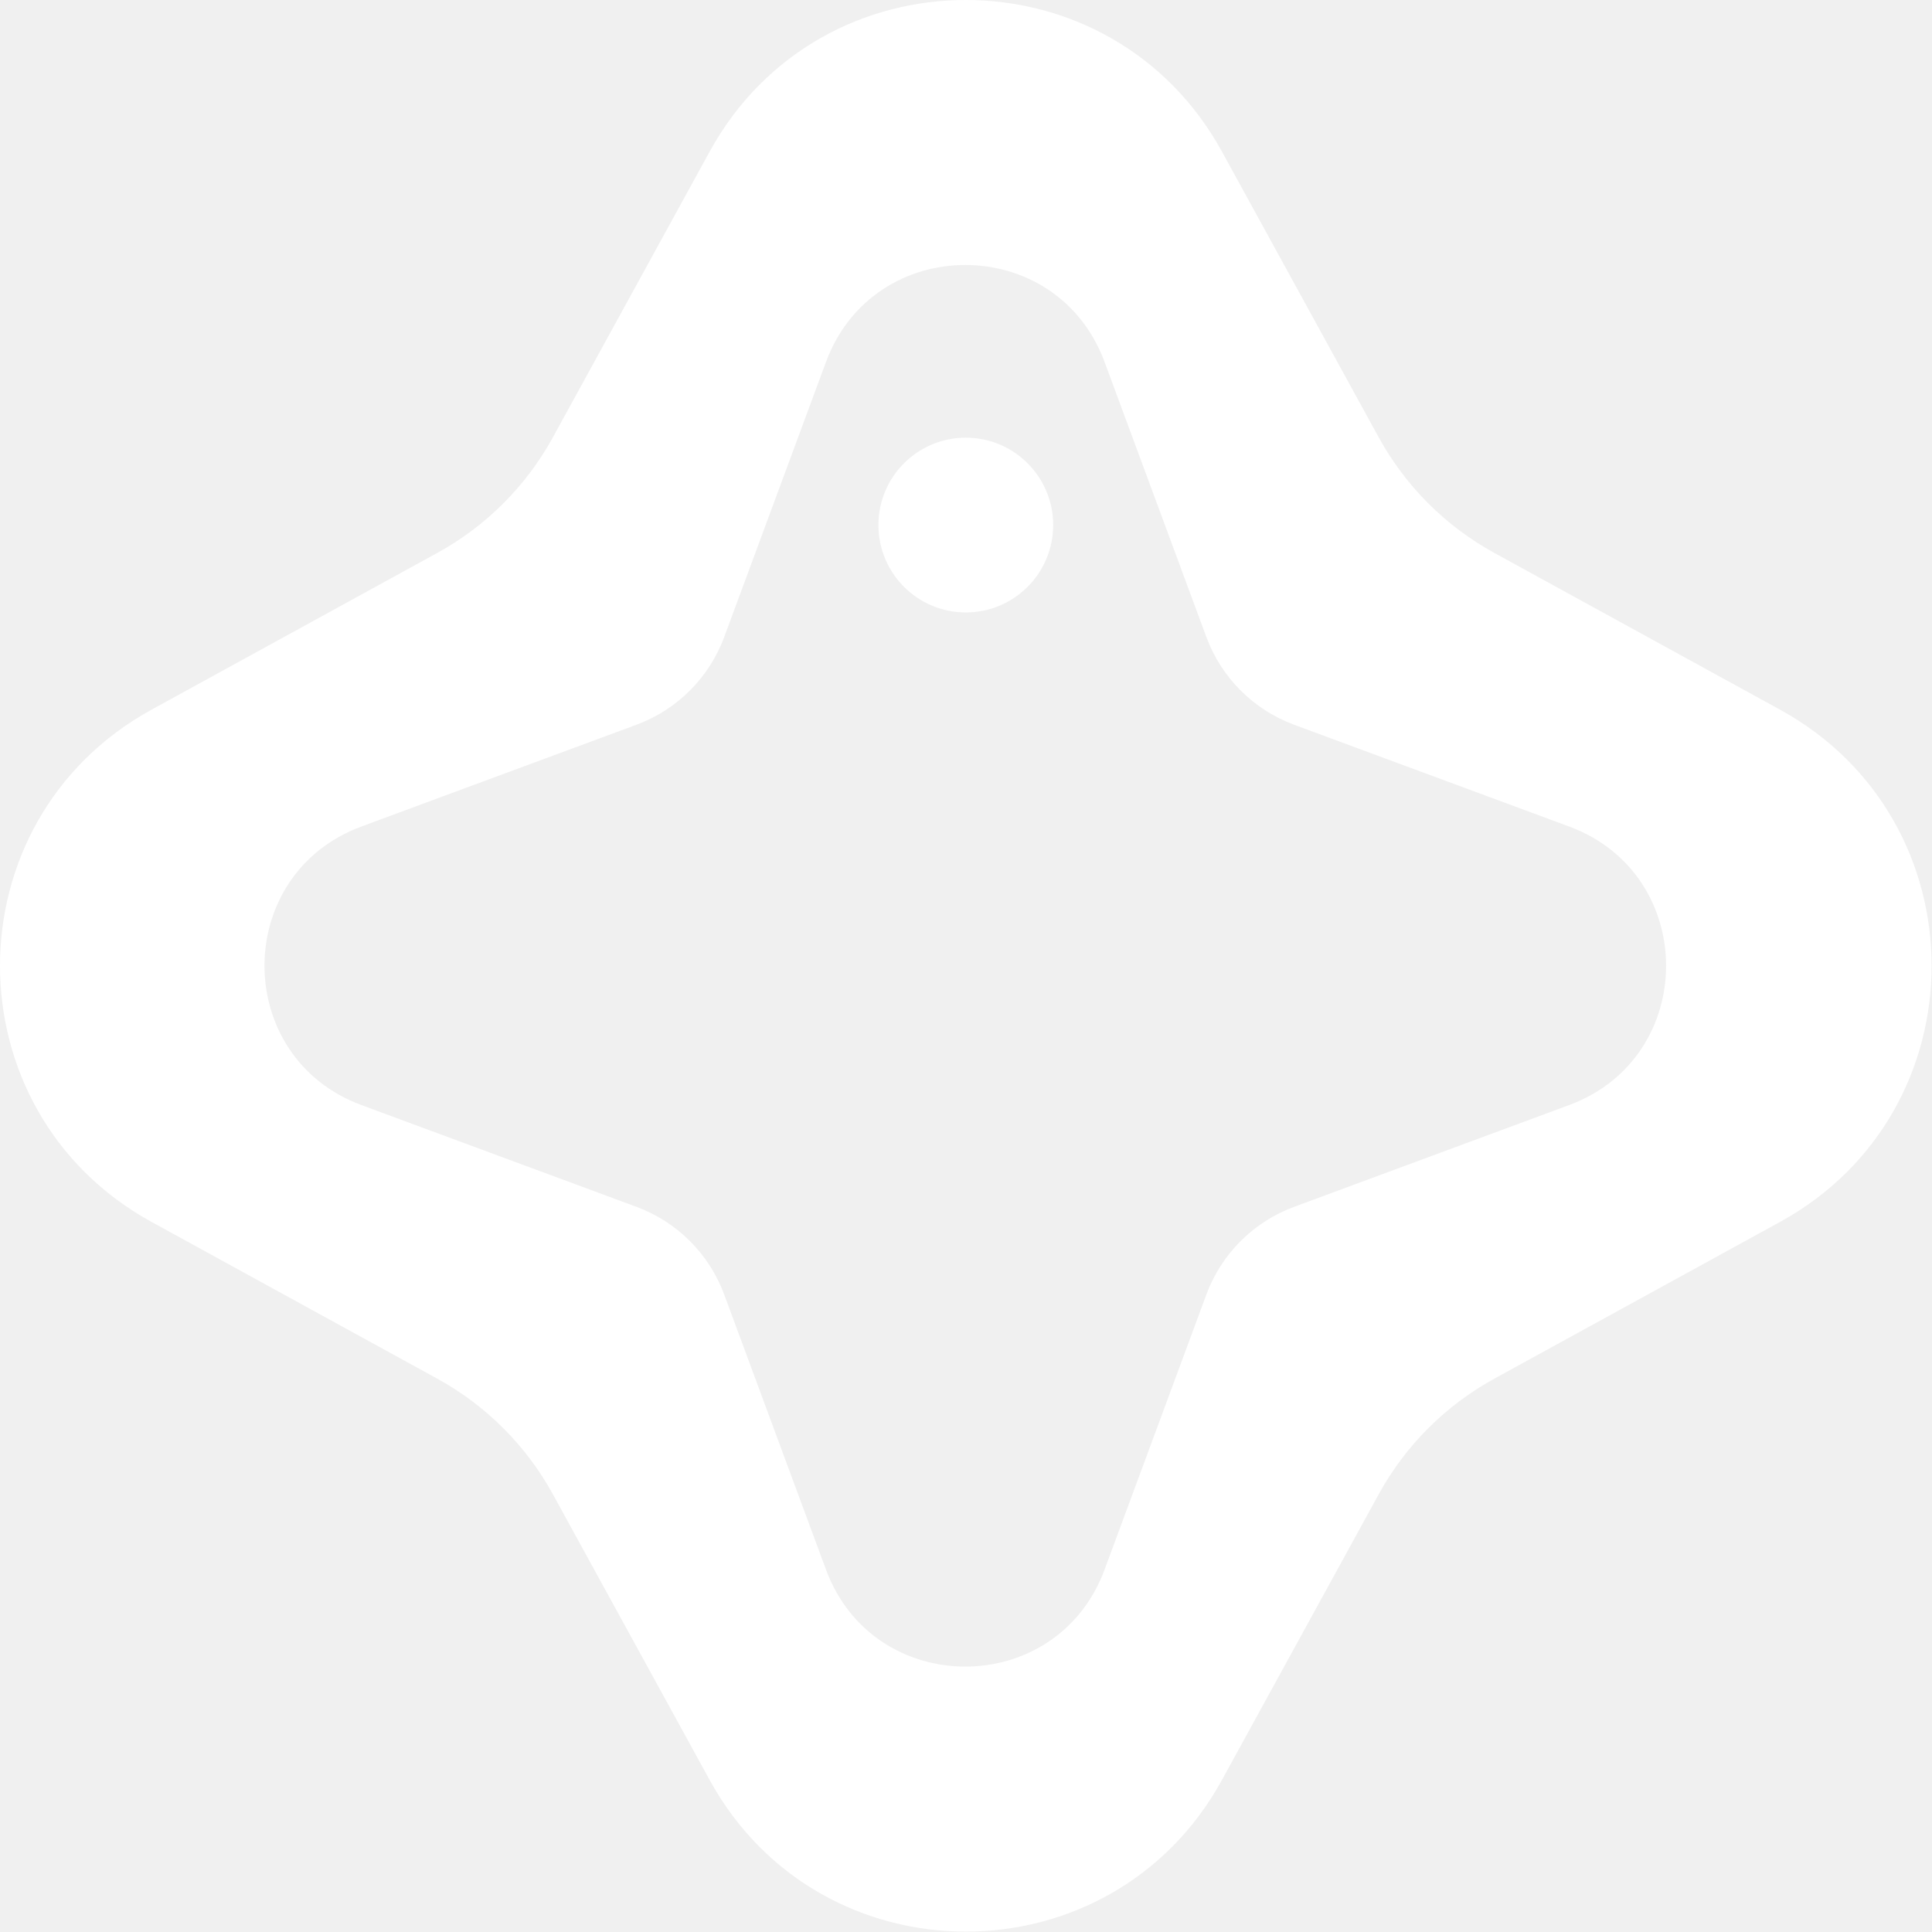
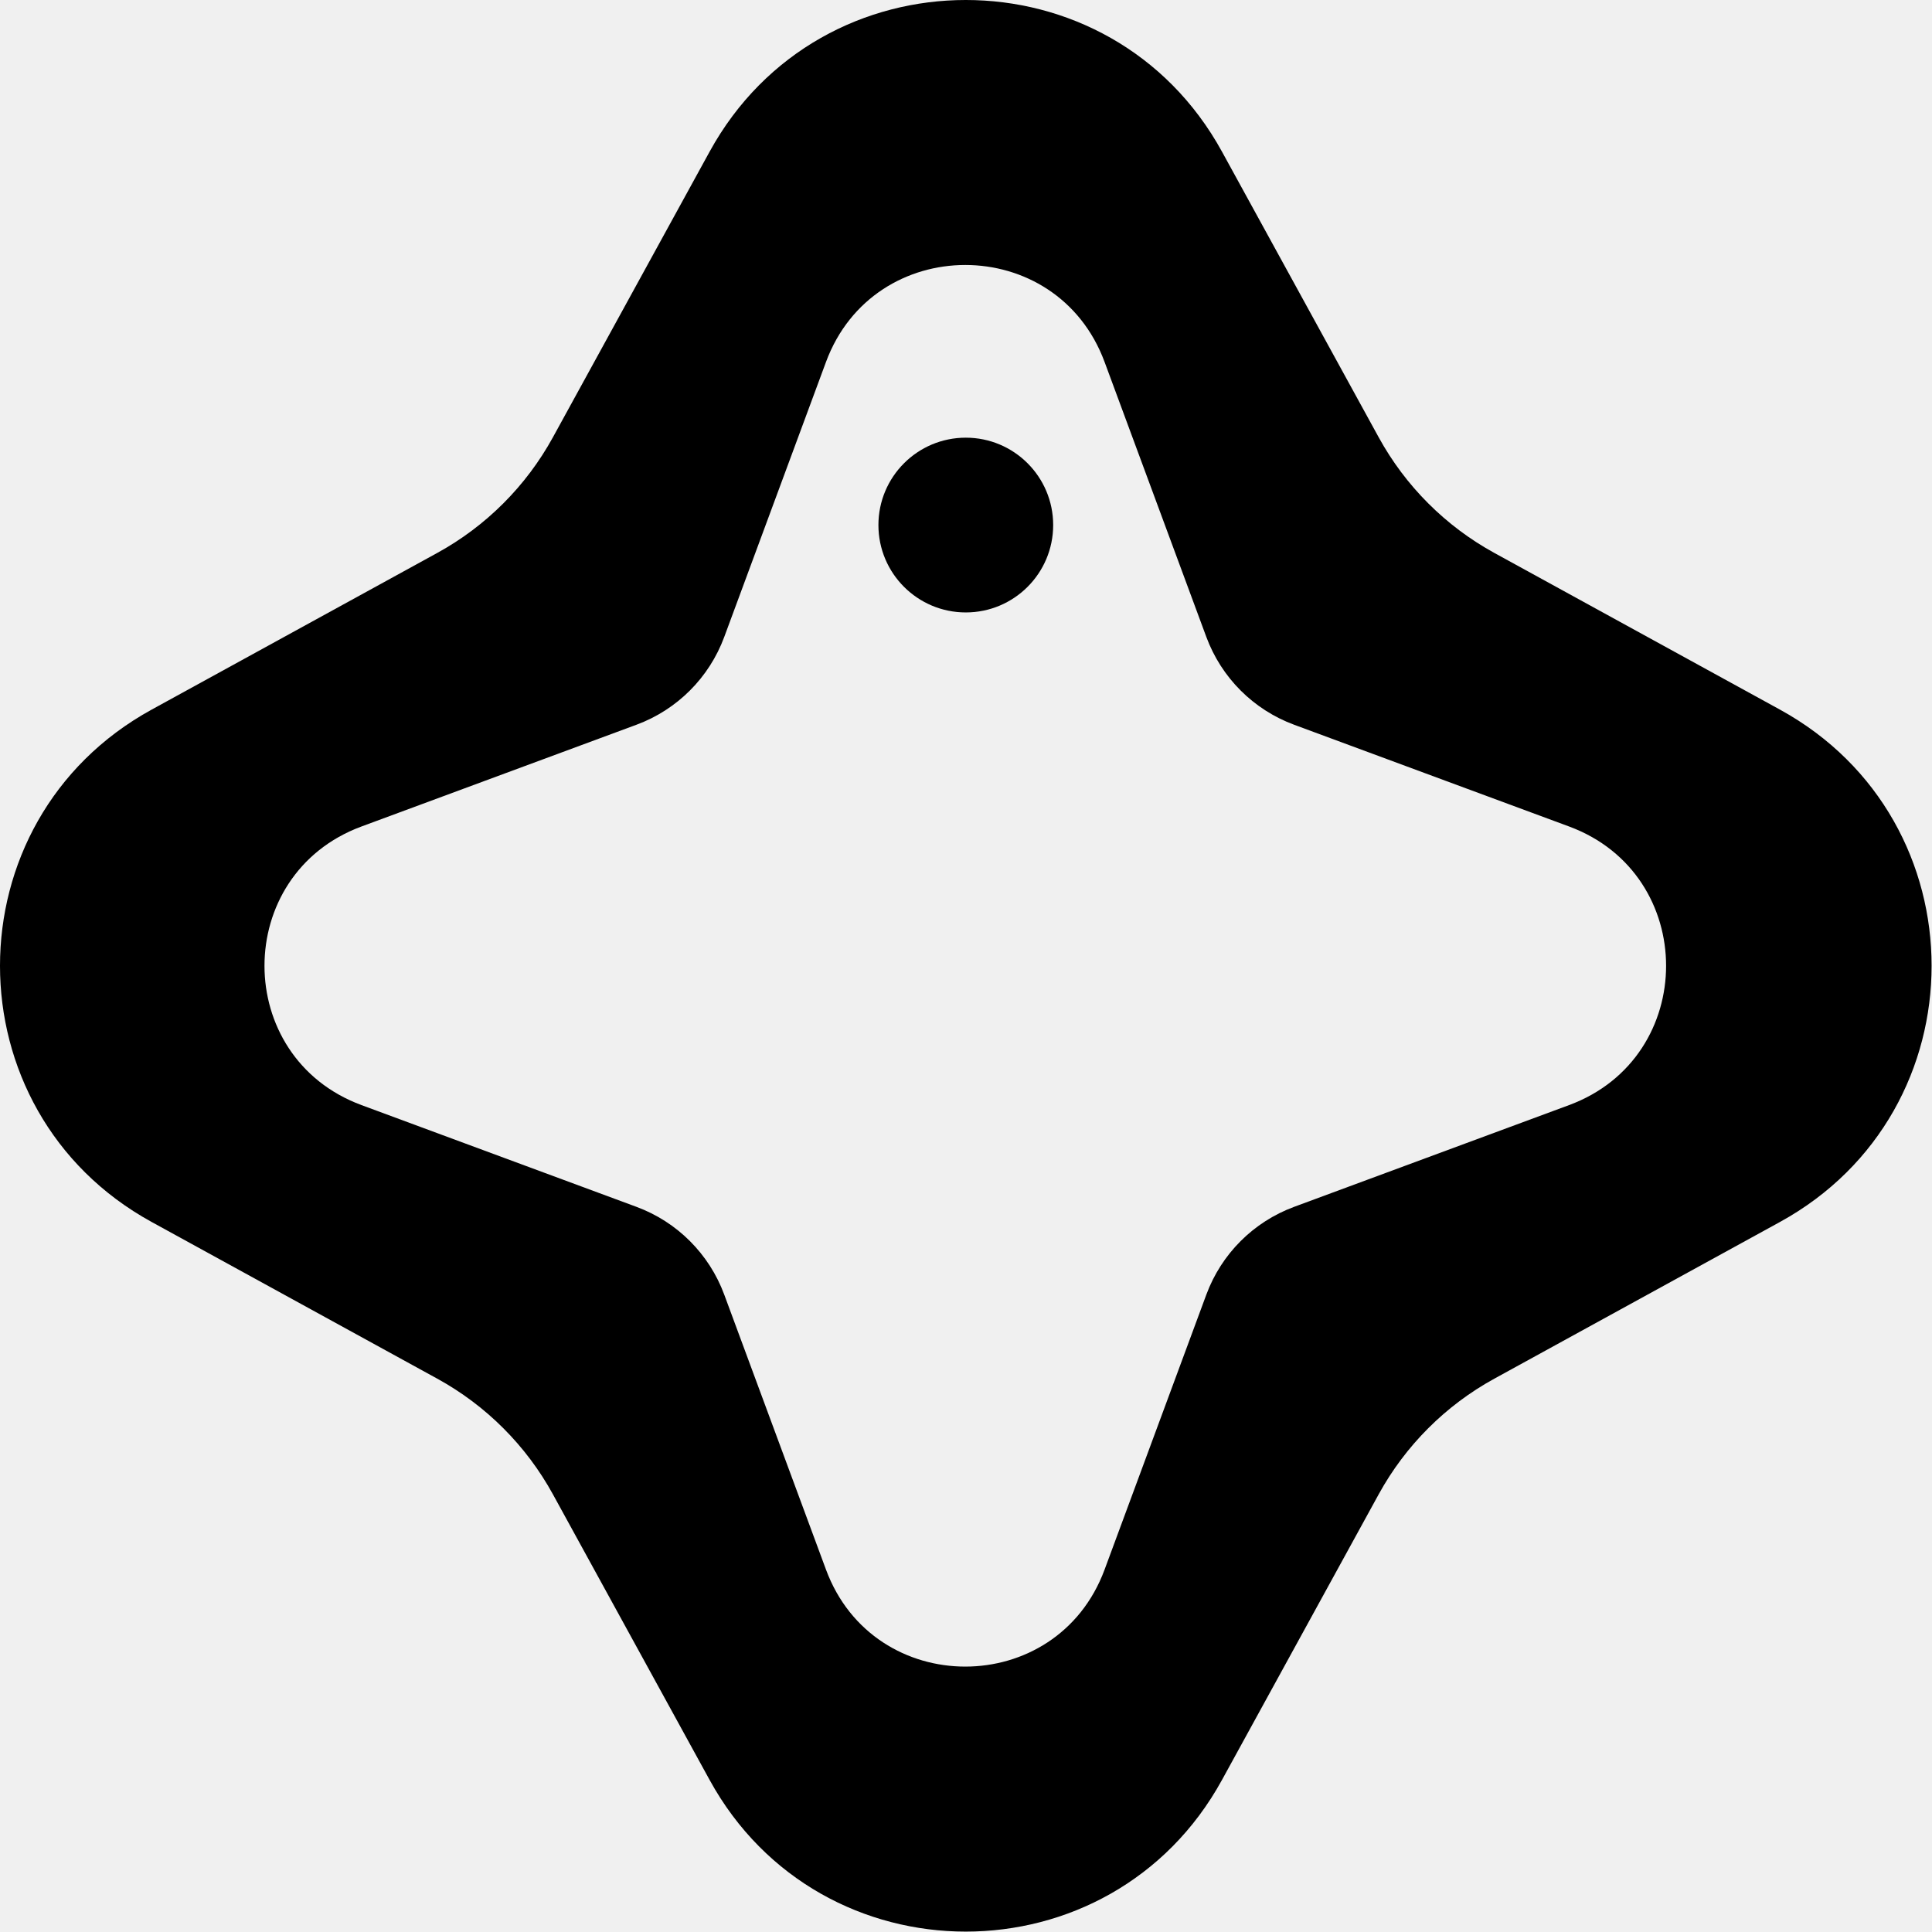
<svg xmlns="http://www.w3.org/2000/svg" width="100%" height="100%" viewBox="0 0 895 895" fill="none">
-   <path d="M487.884 243.233C487.884 265.588 469.762 283.711 447.407 283.711C425.052 283.711 406.929 265.588 406.929 243.233C406.929 220.878 425.052 202.755 447.407 202.755C469.762 202.755 487.884 220.878 487.884 243.233Z" fill="#ffffff" />
-   <path fill-rule="evenodd" clip-rule="evenodd" d="M566.085 70.257C514.694 -23.419 380.12 -23.419 328.728 70.257L256.14 202.57C243.746 225.161 225.161 243.746 202.57 256.14L70.257 328.728C-23.419 380.12 -23.419 514.694 70.257 566.085L202.57 638.674C225.161 651.068 243.746 669.652 256.14 692.244L328.728 824.557C380.12 918.232 514.694 918.233 566.085 824.557L638.674 692.244C651.068 669.652 669.652 651.068 692.244 638.674L824.557 566.085C918.232 514.694 918.233 380.12 824.557 328.728L692.244 256.14C669.652 243.746 651.068 225.161 638.674 202.57L566.085 70.257ZM511.697 167.682C489.532 107.781 404.808 107.781 382.642 167.682L335.5 295.083C328.531 313.916 313.683 328.764 294.85 335.733L167.449 382.875C107.548 405.041 107.548 489.765 167.449 511.93L294.85 559.073C313.683 566.041 328.531 580.89 335.5 599.723L382.642 727.123C404.808 787.025 489.532 787.025 511.697 727.123L558.84 599.723C565.808 580.89 580.657 566.041 599.49 559.073L726.89 511.93C786.792 489.765 786.792 405.041 726.89 382.875L599.49 335.733C580.657 328.764 565.808 313.916 558.84 295.083L511.697 167.682Z" fill="#ffffff" />
+   <path d="M487.884 243.233C487.884 265.588 469.762 283.711 447.407 283.711C425.052 283.711 406.929 265.588 406.929 243.233C406.929 220.878 425.052 202.755 447.407 202.755C469.762 202.755 487.884 220.878 487.884 243.233Z" fill="currentColor" />
+   <path fill-rule="evenodd" clip-rule="evenodd" d="M566.085 70.257C514.694 -23.419 380.12 -23.419 328.728 70.257L256.14 202.57C243.746 225.161 225.161 243.746 202.57 256.14L70.257 328.728C-23.419 380.12 -23.419 514.694 70.257 566.085L202.57 638.674C225.161 651.068 243.746 669.652 256.14 692.244L328.728 824.557C380.12 918.232 514.694 918.233 566.085 824.557L638.674 692.244C651.068 669.652 669.652 651.068 692.244 638.674L824.557 566.085C918.232 514.694 918.233 380.12 824.557 328.728L692.244 256.14C669.652 243.746 651.068 225.161 638.674 202.57L566.085 70.257ZM511.697 167.682C489.532 107.781 404.808 107.781 382.642 167.682L335.5 295.083C328.531 313.916 313.683 328.764 294.85 335.733L167.449 382.875C107.548 405.041 107.548 489.765 167.449 511.93L294.85 559.073C313.683 566.041 328.531 580.89 335.5 599.723L382.642 727.123C404.808 787.025 489.532 787.025 511.697 727.123L558.84 599.723C565.808 580.89 580.657 566.041 599.49 559.073L726.89 511.93C786.792 489.765 786.792 405.041 726.89 382.875L599.49 335.733C580.657 328.764 565.808 313.916 558.84 295.083L511.697 167.682Z" fill="currentColor" />
</svg>
